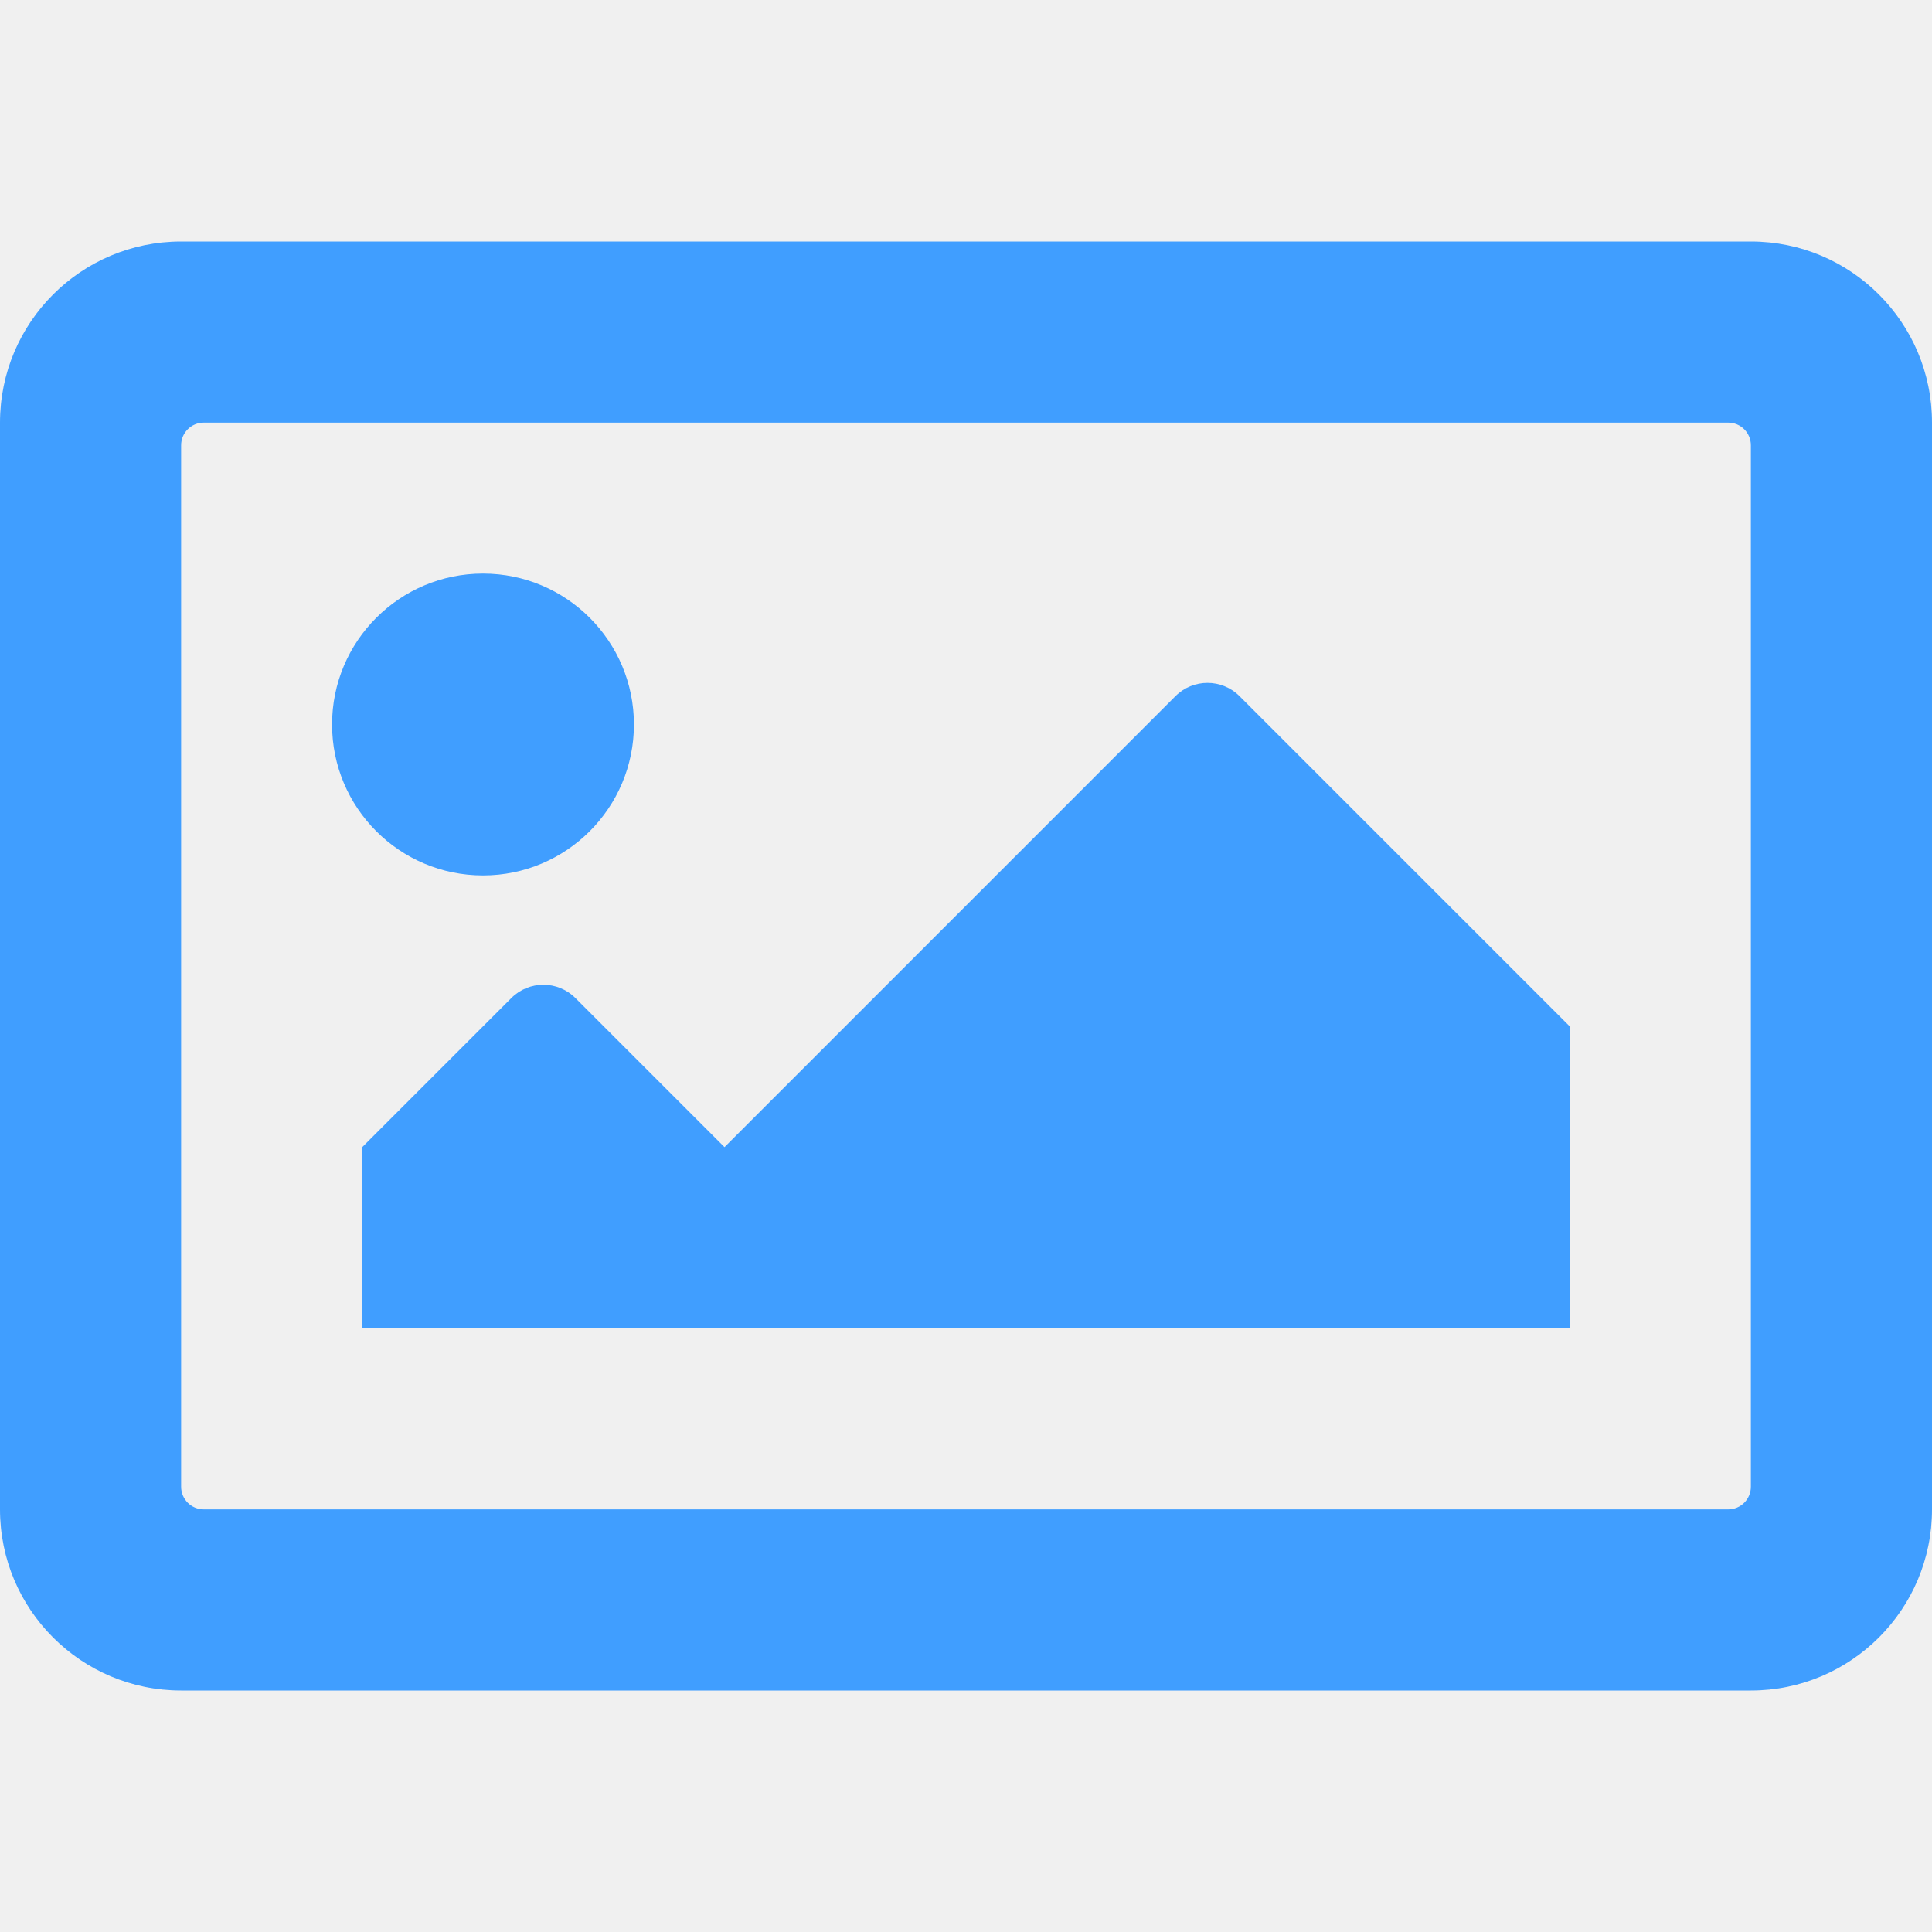
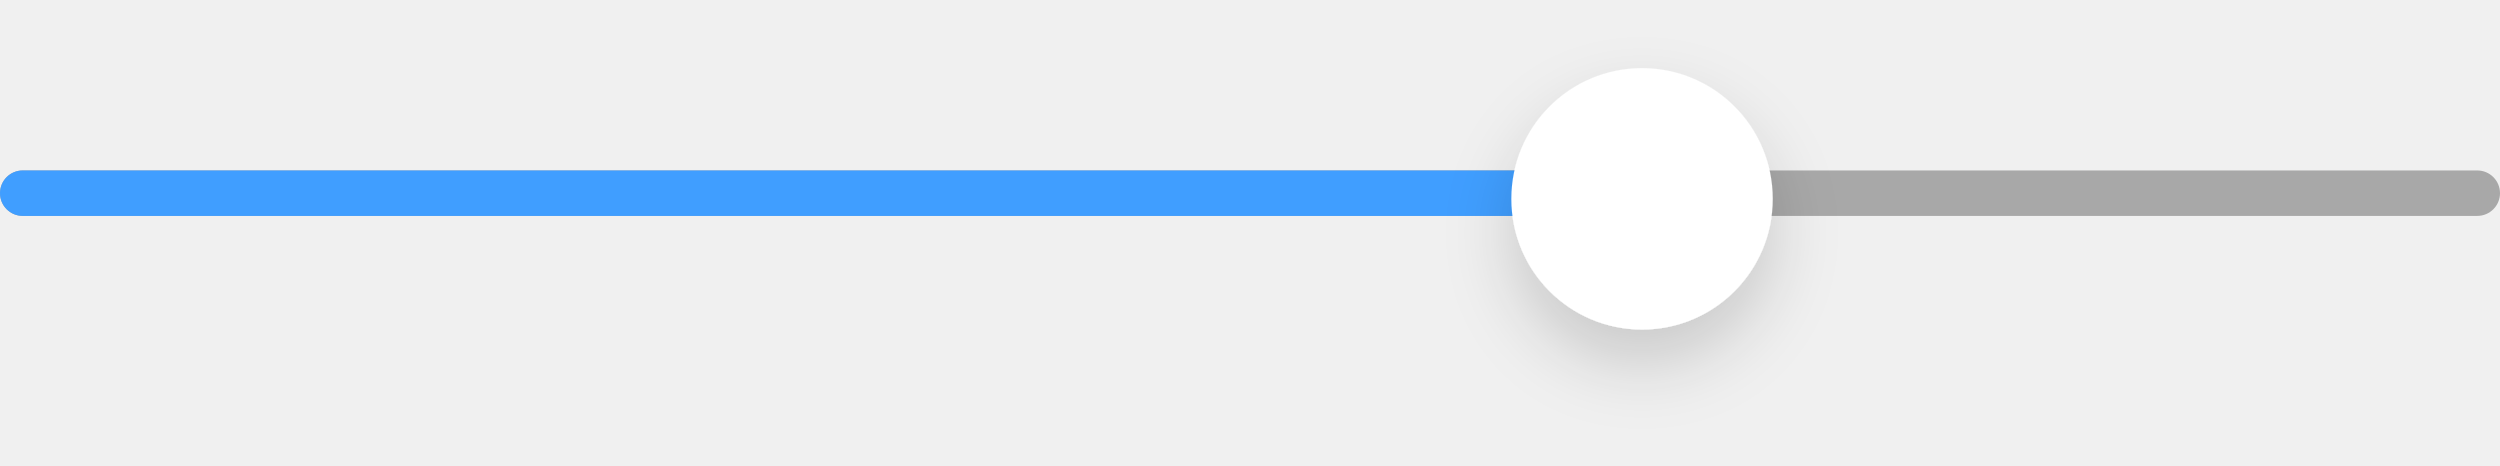
- <svg xmlns="http://www.w3.org/2000/svg" t="1735005157245" class="icon" viewBox="0 0 1024 1024" version="1.1" p-id="2794" width="128" height="128">
-   <path d="M928 128H96C42.98 128 0 170.98 0 224v576c0 53.02 42.98 96 96 96h832c53.02 0 96-42.98 96-96V224c0-53.02-42.98-96-96-96z m-12 672H108a12 12 0 0 1-12-12V236a12 12 0 0 1 12-12h808a12 12 0 0 1 12 12v552a12 12 0 0 1-12 12zM256 304c-44.182 0-80 35.818-80 80s35.818 80 80 80 80-35.818 80-80-35.818-80-80-80zM192 704h640v-160l-175.03-175.03c-9.372-9.372-24.568-9.372-33.942 0L384 608l-79.03-79.03c-9.372-9.372-24.568-9.372-33.942 0L192 608v96z" p-id="2795" fill="#409eff" />
+ <svg xmlns="http://www.w3.org/2000/svg" width="220" height="41" viewBox="0 0 220 41">
+   <defs>
+     <filter id="椭圆_1" x="124" y="0" width="41" height="41" filterUnits="userSpaceOnUse">
+       <feOffset dy="3" input="SourceAlpha" />
+       <feGaussianBlur stdDeviation="3" result="blur" />
+       <feFlood flood-opacity="0.161" />
+       <feComposite operator="in" in2="blur" />
+       <feComposite in="SourceGraphic" />
+     </filter>
+   </defs>
+   <g id="slider" transform="translate(-369 -313)">
+     <rect id="矩形_38" data-name="矩形 38" width="220" height="4" rx="2" transform="translate(369 328)" fill="rgba(0,0,0,0.3)" />
+     <rect id="矩形_39" data-name="矩形 39" width="140" height="4" rx="2" transform="translate(369 328)" fill="#409eff" />
+     <g transform="matrix(1, 0, 0, 1, 369, 313)" filter="url(#椭圆_1)">
+       <circle id="椭圆_1-2" data-name="椭圆 1" cx="11.5" cy="11.5" r="11.5" transform="translate(133 6)" fill="#fff" />
+     </g>
+   </g>
</svg>
